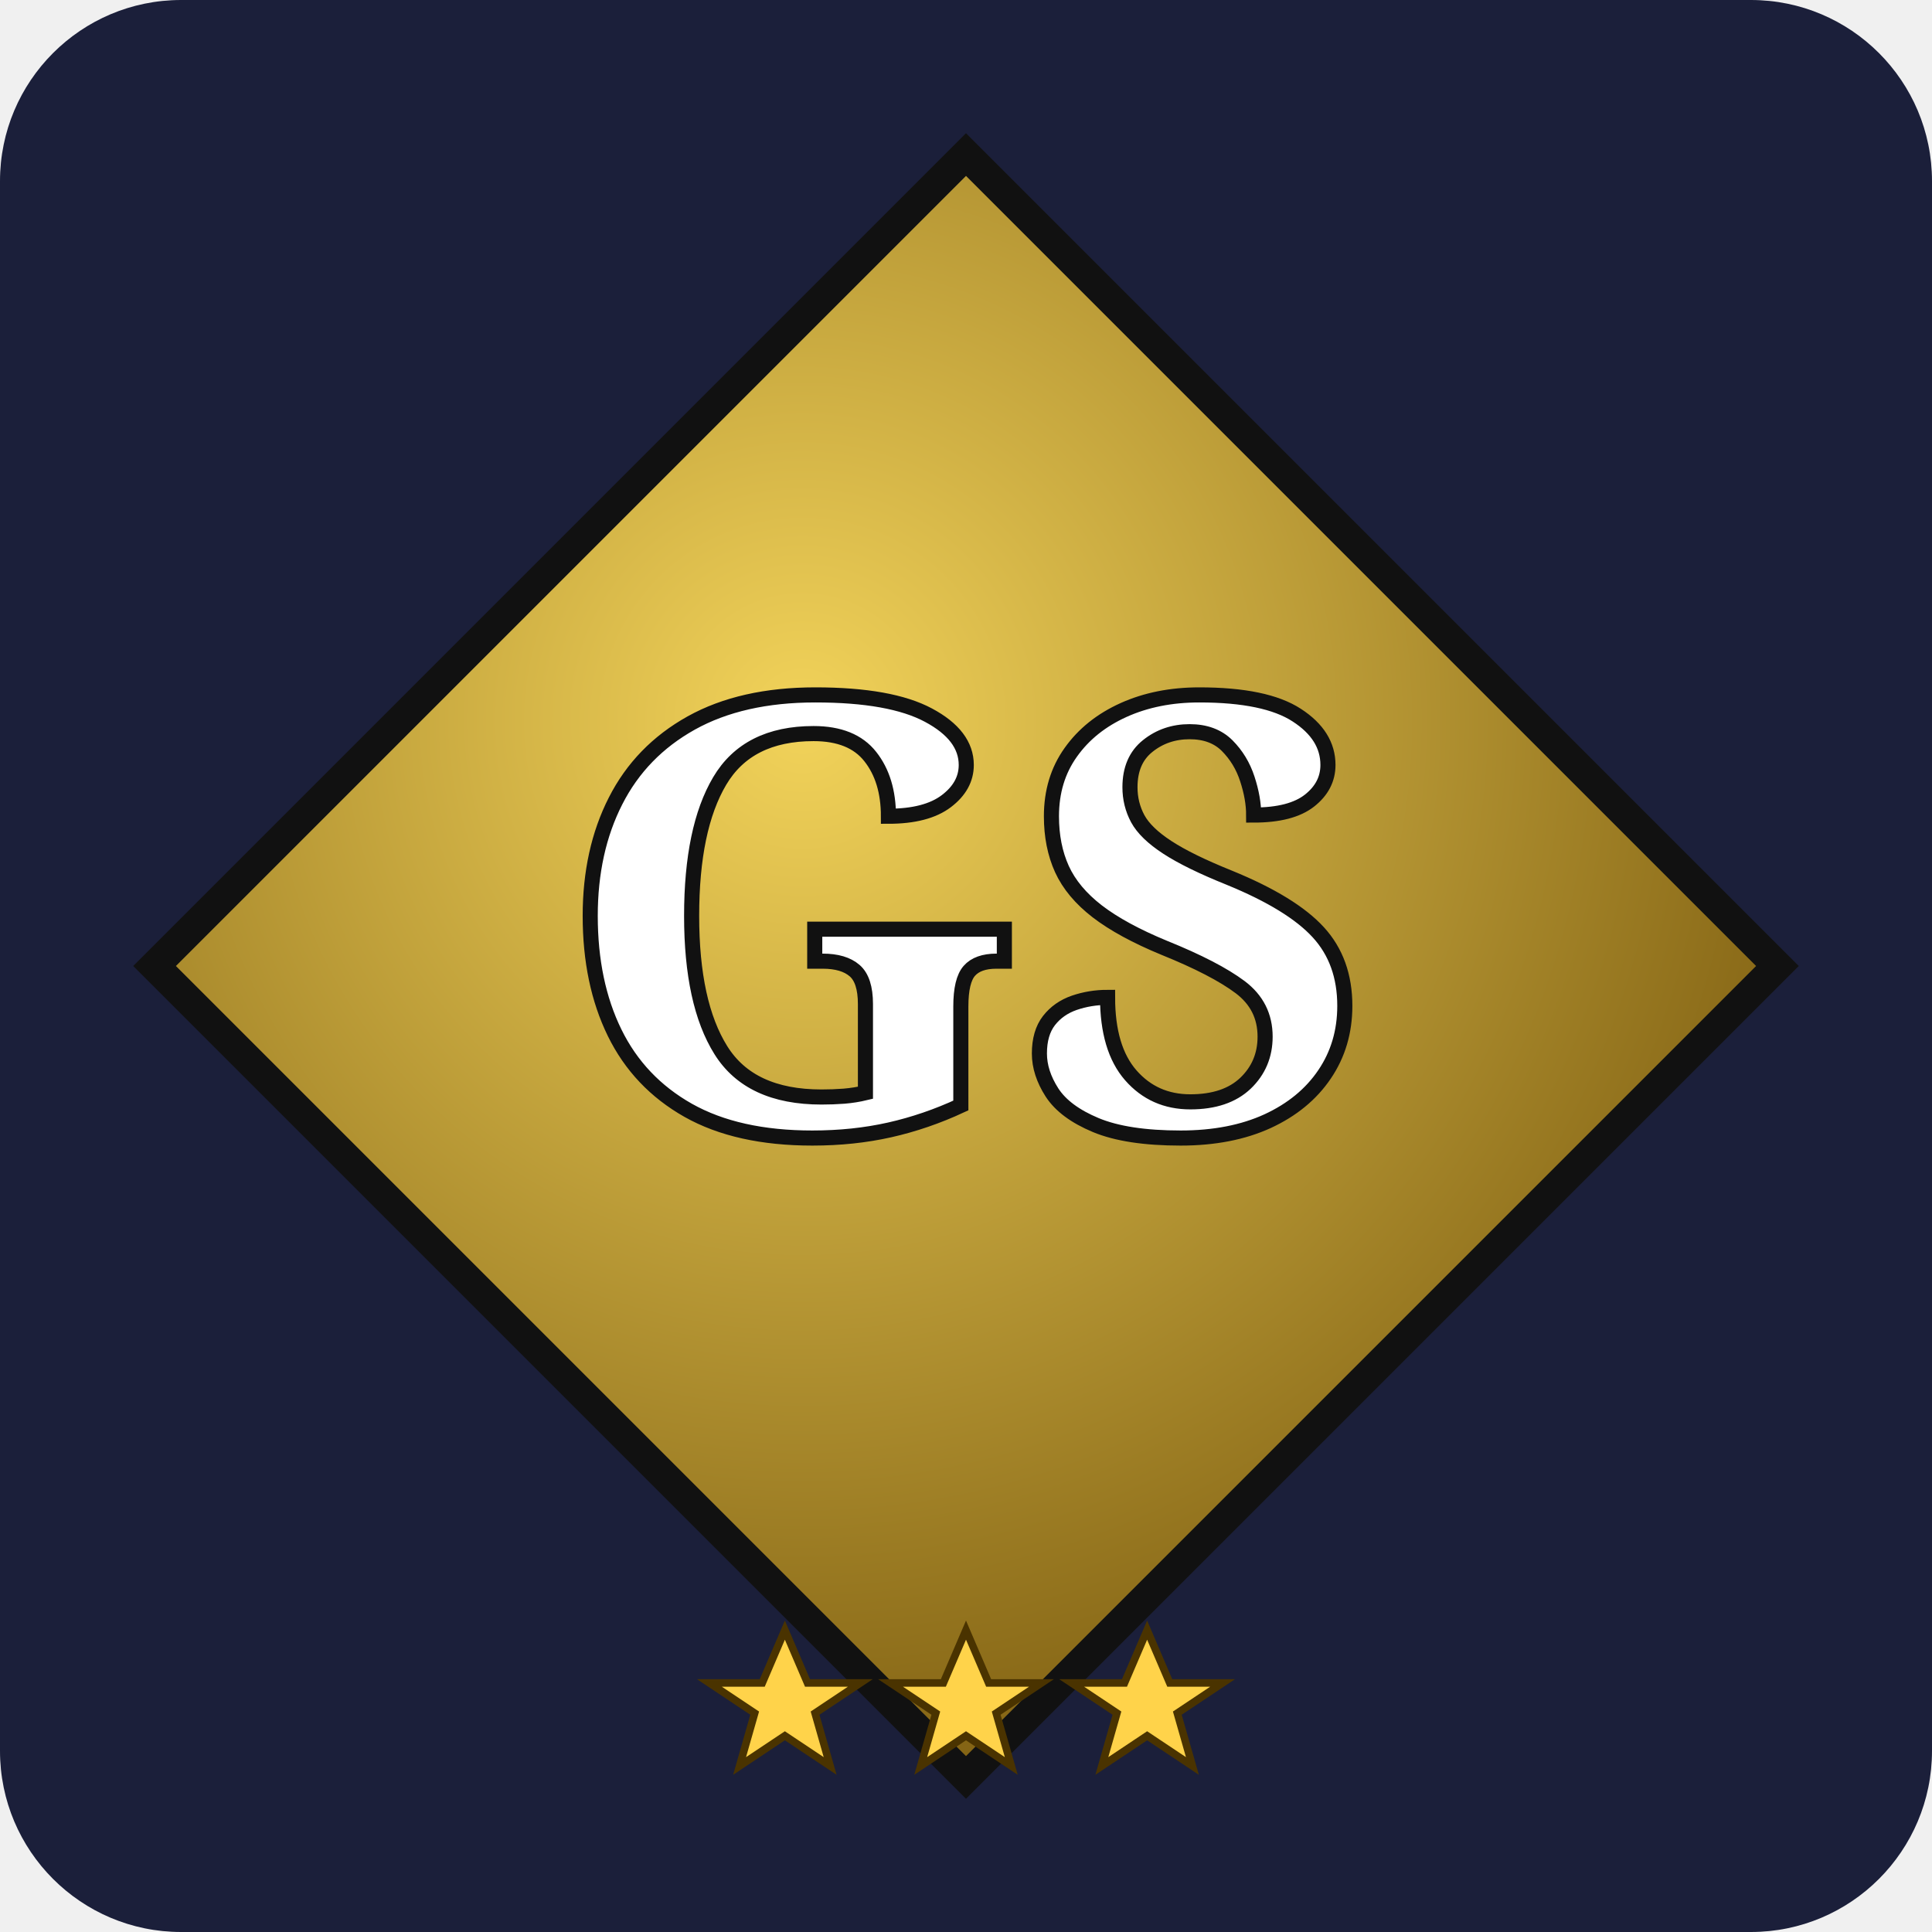
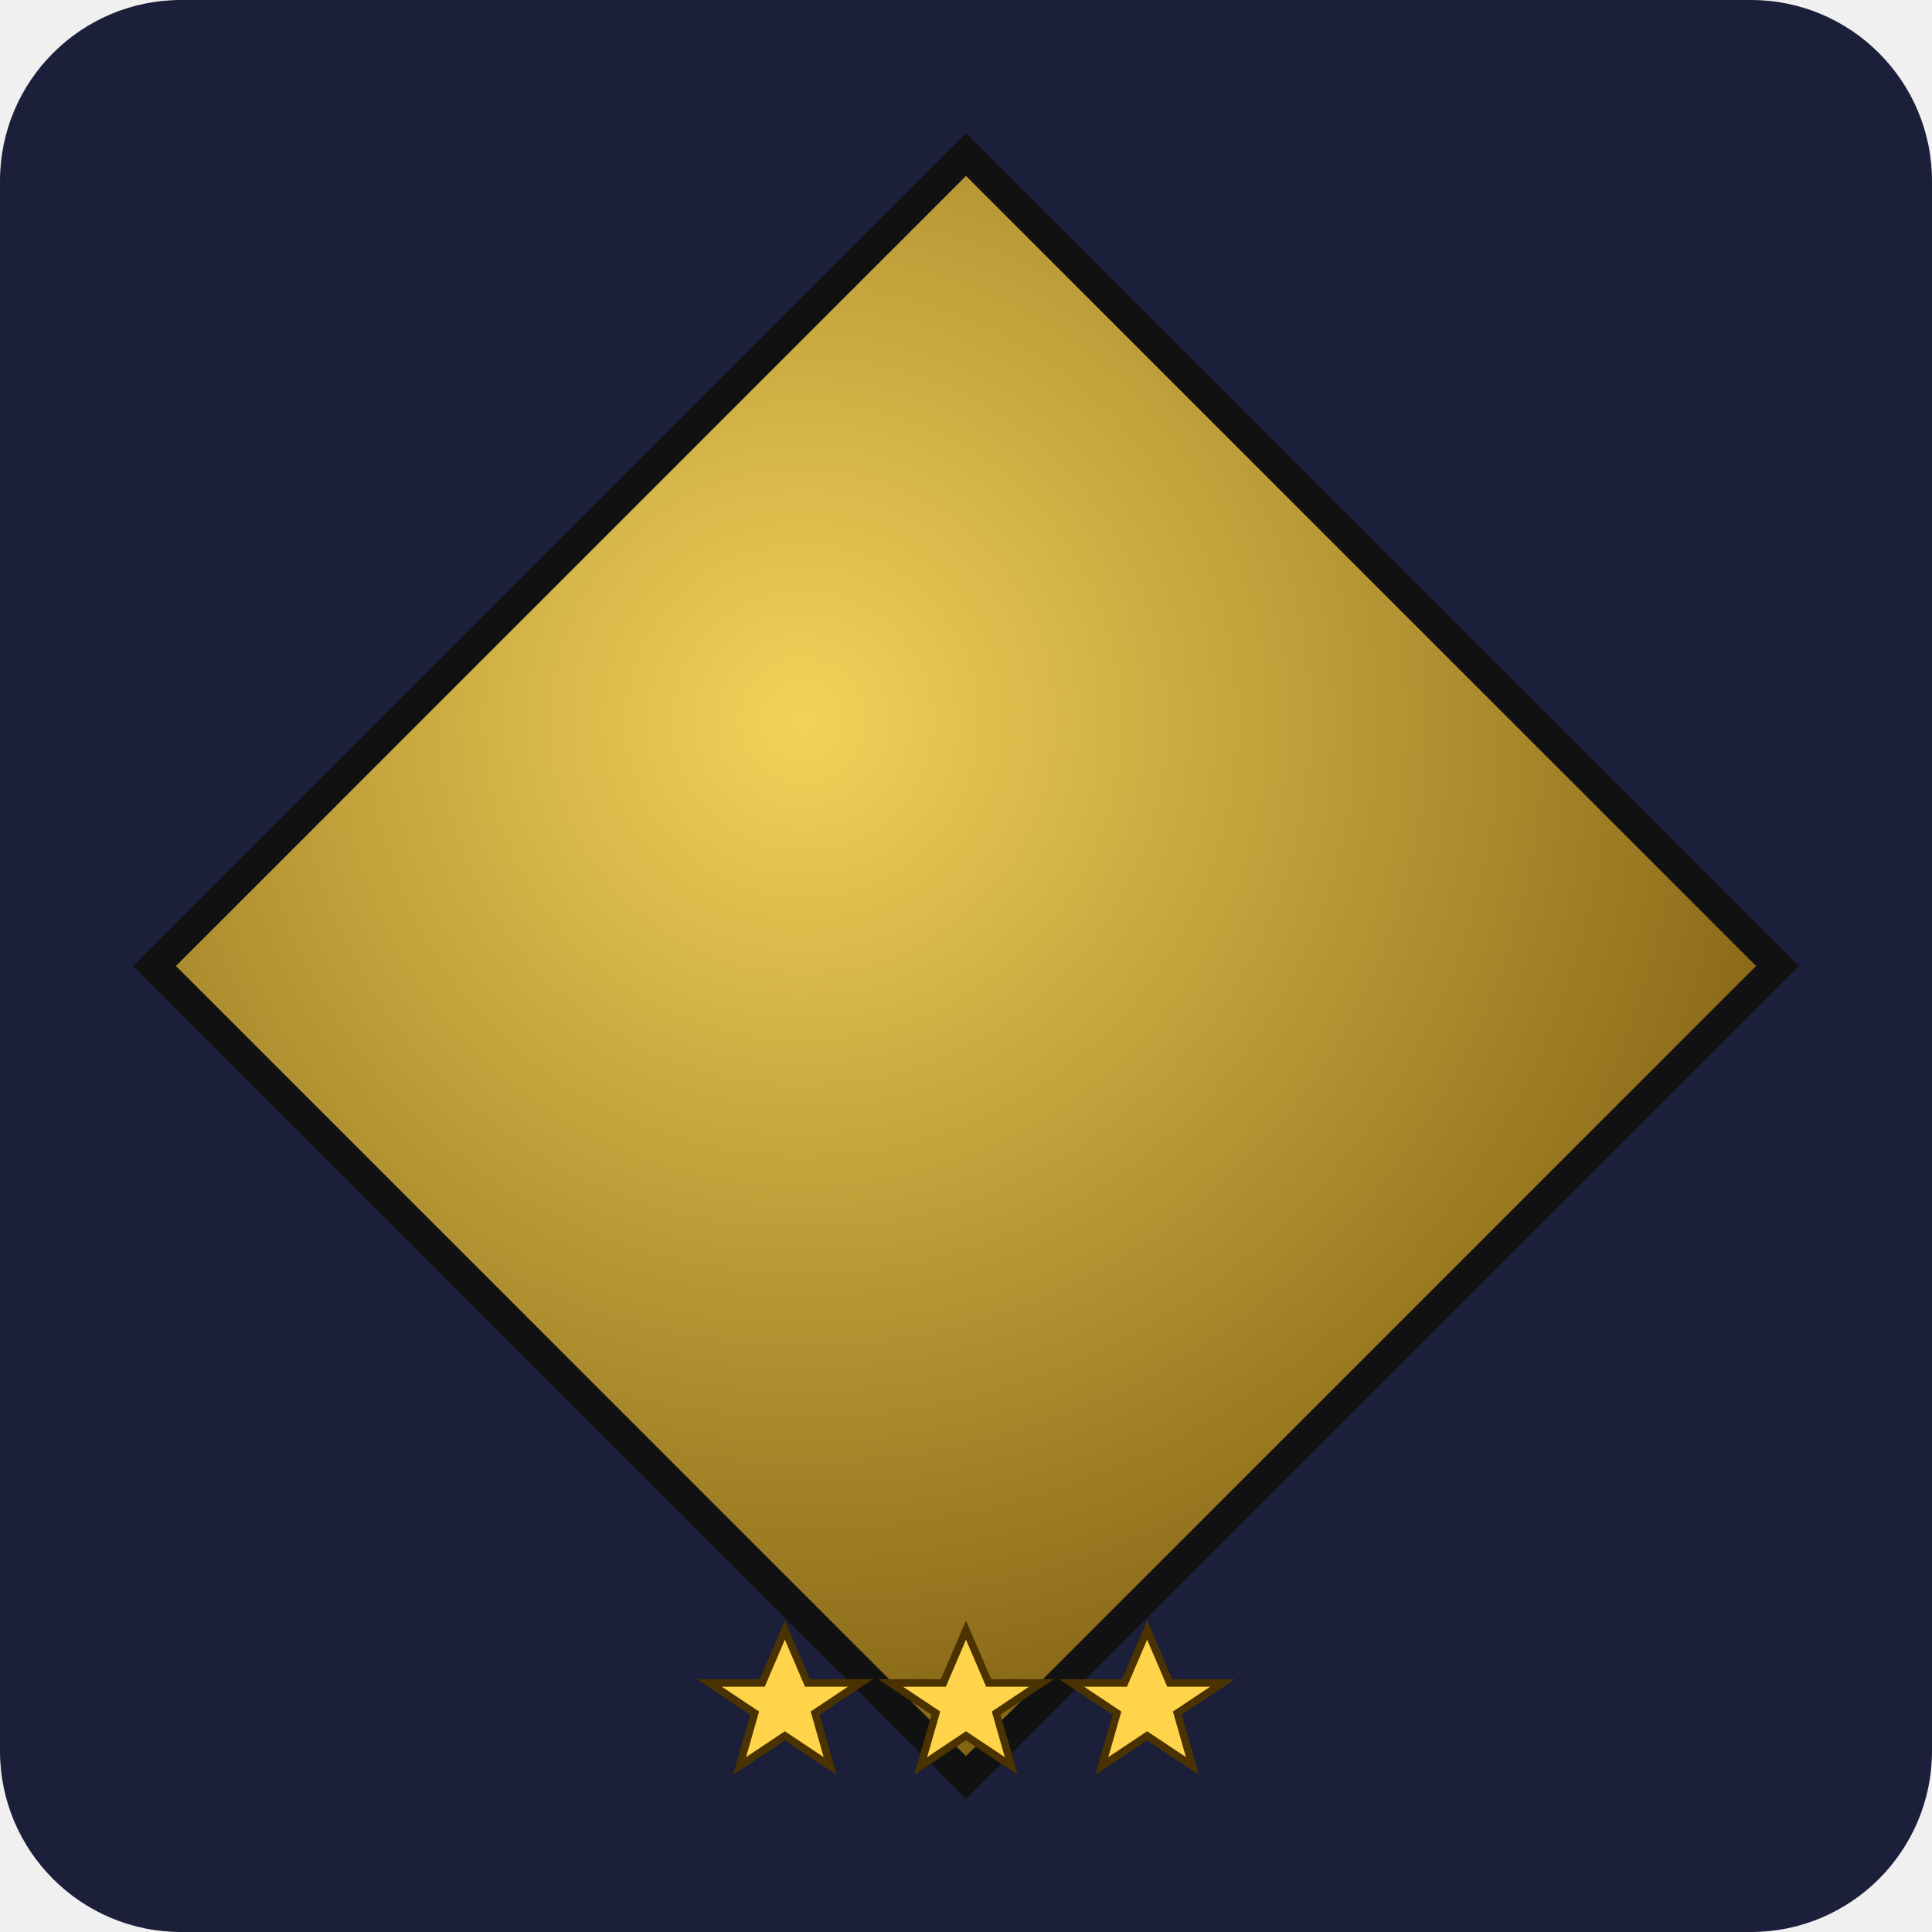
<svg xmlns="http://www.w3.org/2000/svg" width="256" height="256" viewBox="0 0 256 256">
  <defs>
    <radialGradient id="g" cx="40%" cy="35%" r="70%">
      <stop offset="0" stop-color="#f2d35a" />
      <stop offset="1" stop-color="#7a5a0e" />
    </radialGradient>
  </defs>
  <rect width="256" height="256" rx="24" fill="#1b1f3a" />
  <polygon points="128.0,20.48 235.52,128.0 128.0,235.52 20.48,128.0" fill="url(#g)" stroke="#111" stroke-width="4" />
-   <text x="128.0" y="150.0" font-family="Georgia, serif" font-size="80" font-weight="bold" text-anchor="middle" fill="#fff" stroke="#111" stroke-width="2">GS</text>
  <polygon transform="translate(94.0,216) scale(1)" points="10,0 13,7 20,7 14,11 16,18 10,14 4,18 6,11 0,7 7,7" fill="#ffd34a" stroke="#4a3300" stroke-width="1" />
  <polygon transform="translate(118.0,216) scale(1)" points="10,0 13,7 20,7 14,11 16,18 10,14 4,18 6,11 0,7 7,7" fill="#ffd34a" stroke="#4a3300" stroke-width="1" />
  <polygon transform="translate(142.0,216) scale(1)" points="10,0 13,7 20,7 14,11 16,18 10,14 4,18 6,11 0,7 7,7" fill="#ffd34a" stroke="#4a3300" stroke-width="1" />
</svg>
